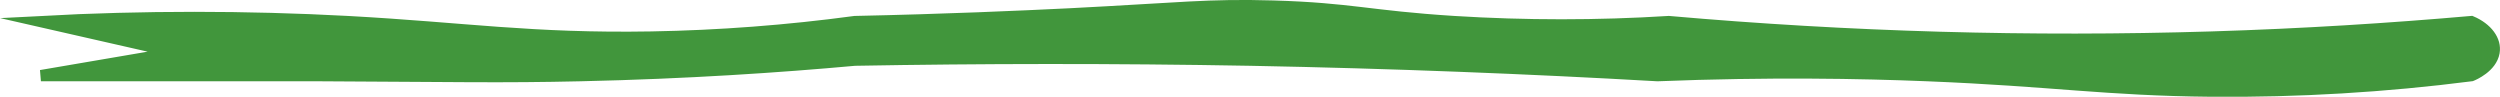
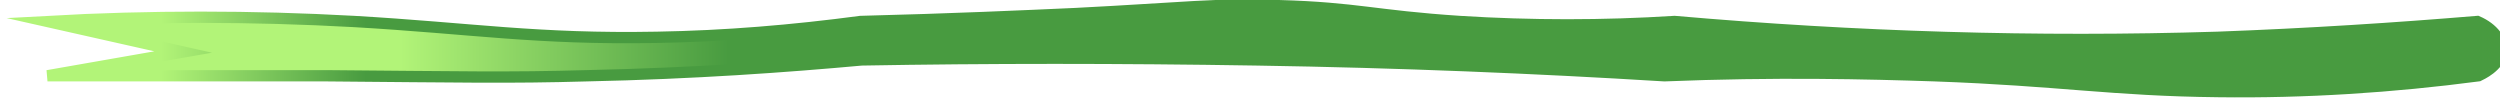
- <svg xmlns="http://www.w3.org/2000/svg" viewBox="0 0 221.15 8.56">
-   <defs>
-     <style>.cls-1{fill:#41963c;stroke:#41963c;stroke-miterlimit:10;}</style>
-   </defs>
-   <g id="Calque_2" data-name="Calque 2">
-     <g id="Calque_1-2" data-name="Calque 1">
-       <path class="cls-1" d="M218.62,1.91c-7.2.63-14.88,1.12-23,1.37a405.8,405.8,0,0,1-48-1.37,153,153,0,0,1-19,0c-7.58-.48-9-1.16-16-1.37-5.74-.17-8.18.19-18,.69-4.43.22-11,.51-19,.68a155.19,155.19,0,0,1-18,1.37c-10.6.18-16.45-.8-26.86-1.37a253.74,253.74,0,0,0-27.14,0l12,2.73-12,2.05c9.56,0,17.87,0,24.63,0,12,.06,16.18.16,23.09,0C60.82,6.48,69,5.92,75.62,5.32c11.11-.2,22.79-.22,35,0,12.59.24,24.61.72,36,1.37,9.83-.39,18-.24,23.87,0,11.15.45,15.72,1.28,25.13,1.37a169.53,169.53,0,0,0,23-1.37c.2-.08,1.77-.75,2-2.05C220.81,3.58,220,2.5,218.62,1.91Z" />
+ <svg xmlns="http://www.w3.org/2000/svg" version="1.1" id="Calque_1" x="0px" y="0px" viewBox="0 0 221.1 8.6" style="enable-background:new 0 0 221.1 8.6;" xml:space="preserve">
+   <style type="text/css">
+ 	.st0{fill:url(#SVGID_1_);stroke:url(#SVGID_2_);stroke-miterlimit:10;}
+ </style>
+   <g id="Calque_2_1_">
+     <g id="Calque_1-2">
+       <linearGradient id="SVGID_1_" gradientUnits="userSpaceOnUse" x1="4.122" y1="4.28" x2="221.15" y2="4.28">
+         <stop offset="0" style="stop-color:#B2F478" />
+         <stop offset="0.144" style="stop-color:#B2F478" />
+         <stop offset="0.278" style="stop-color:#489B40" />
+       </linearGradient>
+       <linearGradient id="SVGID_2_" gradientUnits="userSpaceOnUse" x1="0.516" y1="4.28" x2="221.65" y2="4.28">
+         <stop offset="0" style="stop-color:#B2F478" />
+         <stop offset="6.203689e-02" style="stop-color:#B2F478" />
+         <stop offset="0.144" style="stop-color:#489B40" />
+       </linearGradient>
+       <path class="st0" d="M219.1,1.9c-7.2,0.6-14.9,1.1-23,1.4c-16,0.5-32,0-48-1.4c-6.3,0.4-12.7,0.4-19,0c-7.6-0.5-9-1.2-16-1.4    c-5.7-0.2-8.2,0.2-18,0.7c-4.4,0.2-11,0.5-19,0.7c-6,0.8-12,1.3-18,1.4C47.5,3.5,41.7,2.5,31.3,1.9c-9-0.5-18.1-0.5-27.1,0l12,2.7    l-12,2.1c9.6,0,17.9,0,24.6,0c12,0.1,16.2,0.2,23.1,0c9.5-0.2,17.7-0.8,24.3-1.4c11.1-0.2,22.8-0.2,35,0c12.6,0.2,24.6,0.7,36,1.4    c9.8-0.4,18-0.2,23.9,0c11.1,0.4,15.7,1.3,25.1,1.4c7.7,0.1,15.4-0.4,23-1.4c0.2-0.1,1.8-0.8,2-2.1C221.3,3.6,220.5,2.5,219.1,1.9    z" />
    </g>
  </g>
</svg>
